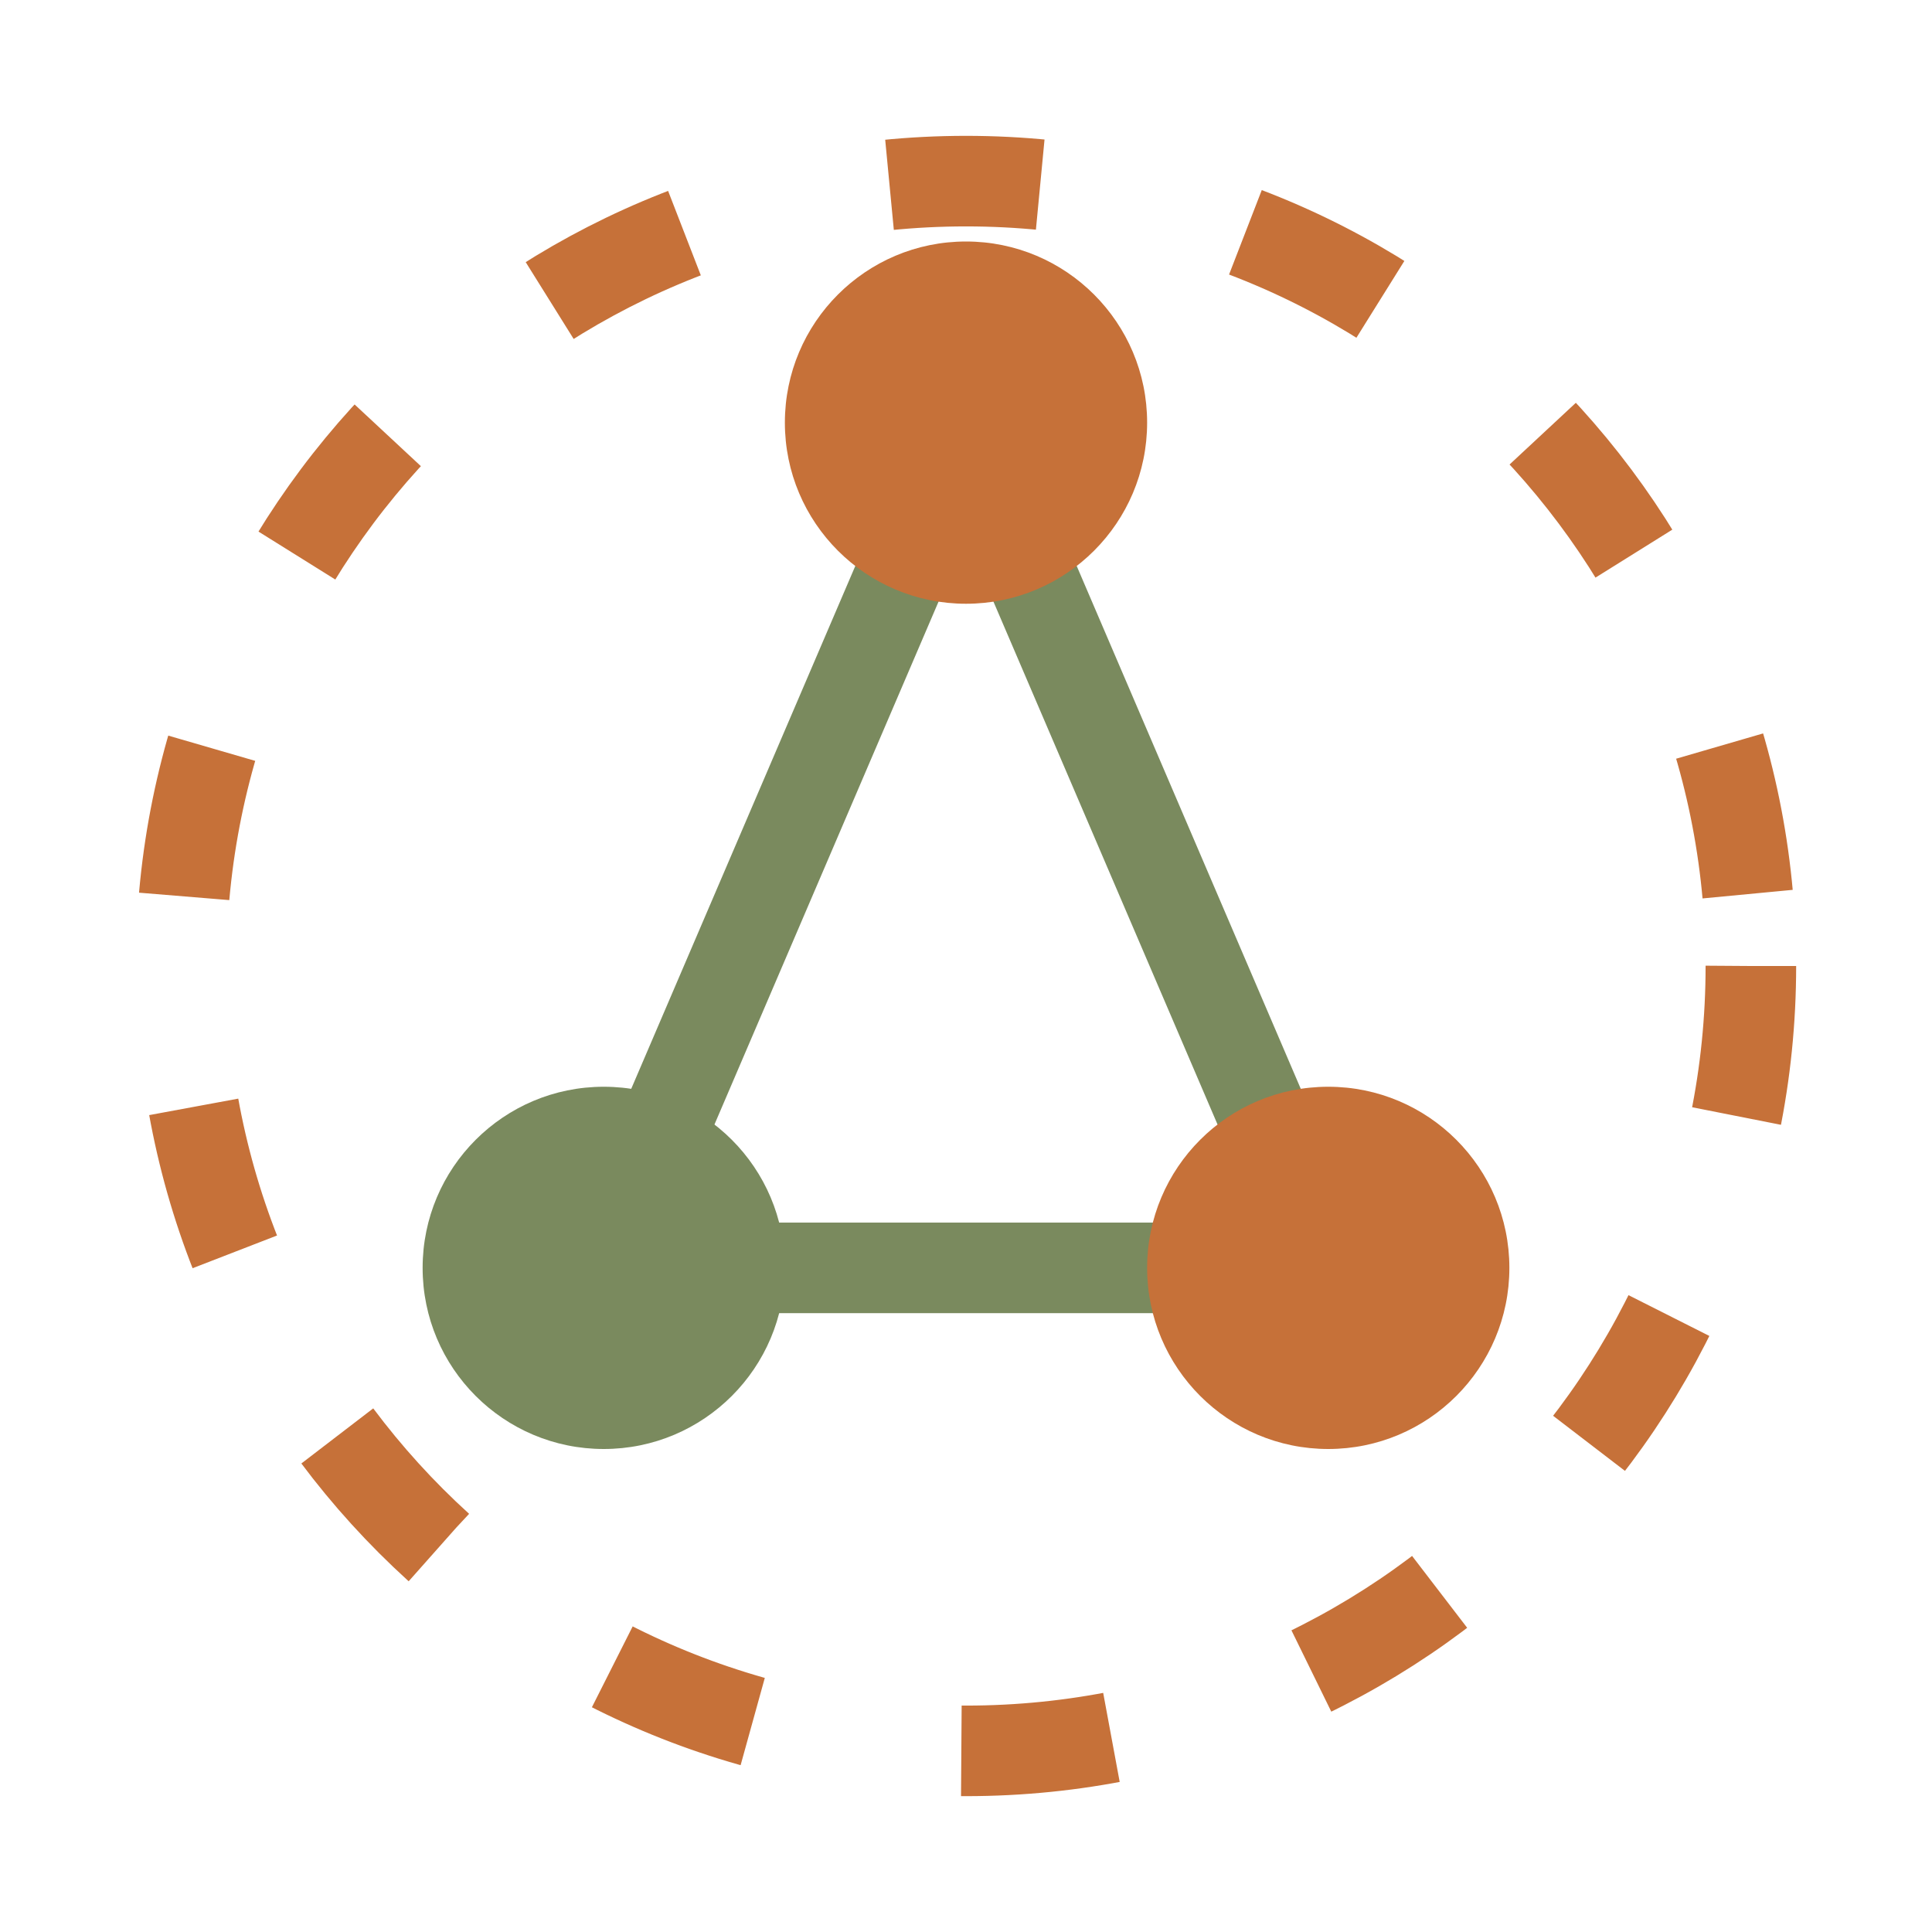
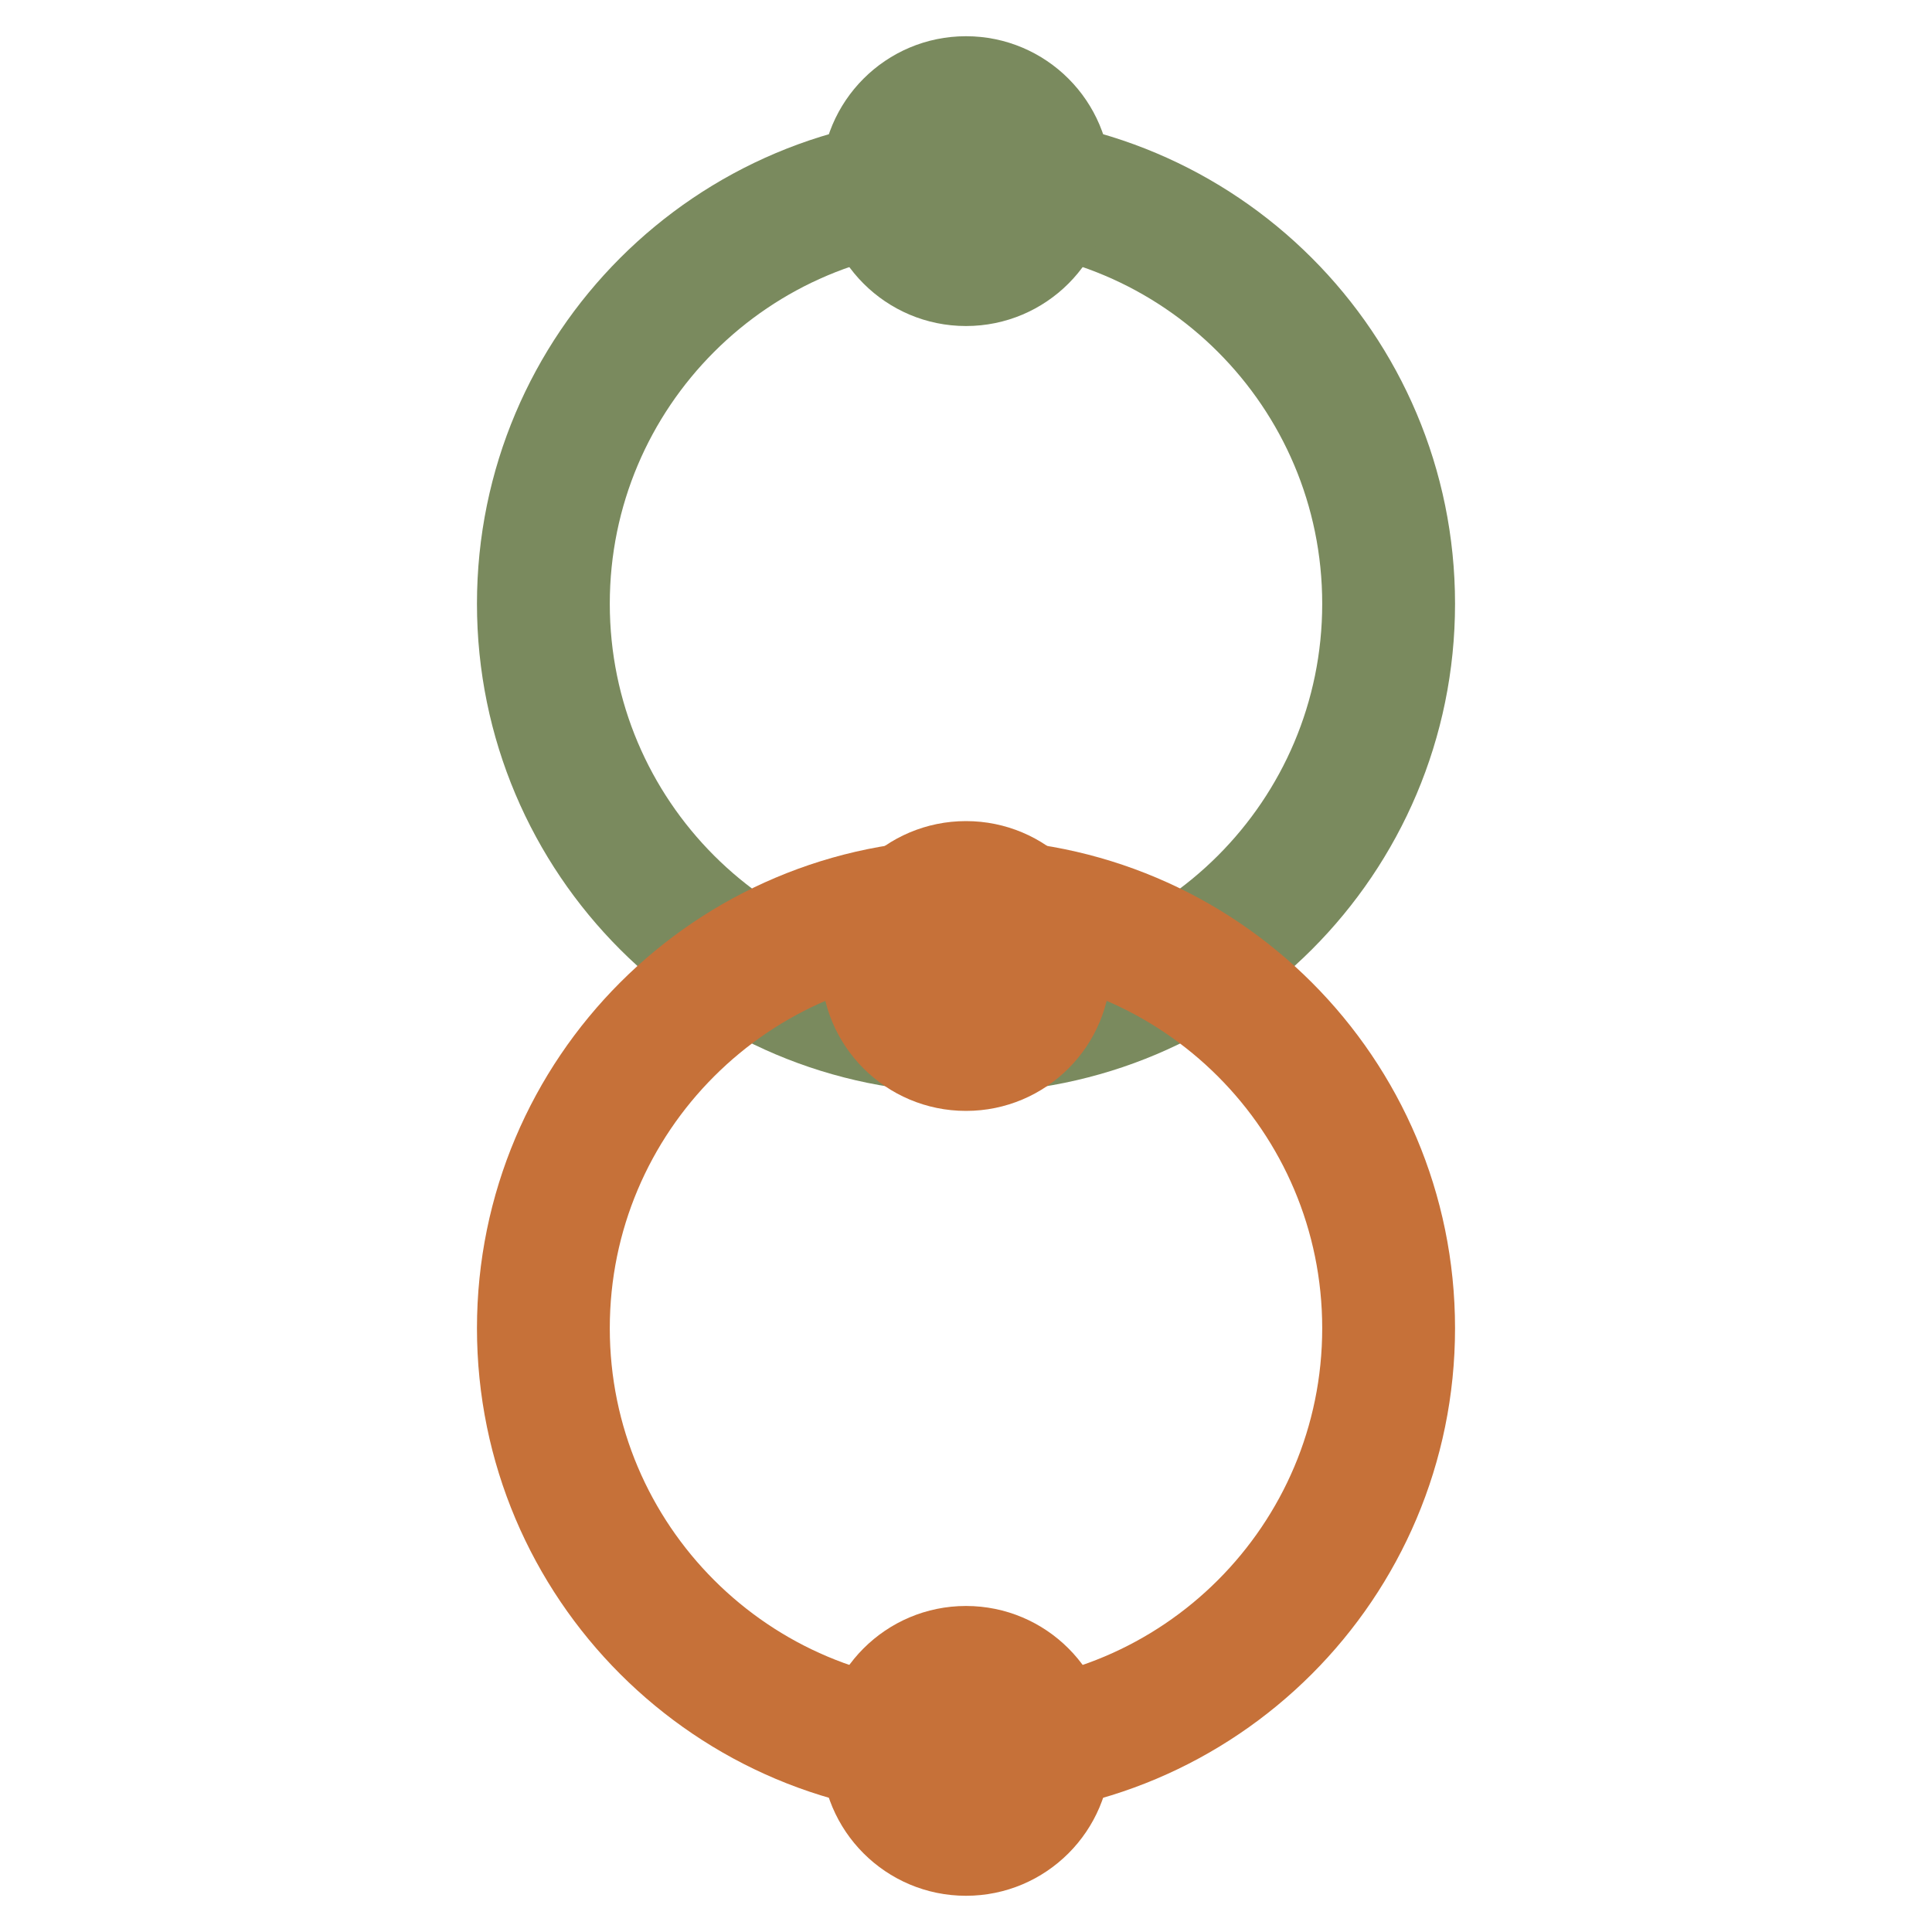
<svg xmlns="http://www.w3.org/2000/svg" viewBox="0 0 32 32" fill="none" aria-hidden="true">
-   <circle cx="16" cy="16" r="13" stroke="#c67139" stroke-width="1.5" stroke-dasharray="2.5 3.5" />
-   <line x1="16" y1="7" x2="10" y2="21" stroke="#7a8a5e" stroke-width="1.5" />
-   <line x1="16" y1="7" x2="22" y2="21" stroke="#7a8a5e" stroke-width="1.5" />
-   <line x1="10" y1="21" x2="22" y2="21" stroke="#7a8a5e" stroke-width="1.5" />
-   <circle cx="16" cy="7" r="3" fill="#c67139" />
-   <circle cx="10" cy="21" r="3" fill="#7a8a5e" />
-   <circle cx="22" cy="21" r="3" fill="#c67139" />
+   <circle cx="16" cy="10" r="7" stroke="#7a8a5e" stroke-width="2.2" />
+   <circle cx="16" cy="22" r="7" stroke="#c67139" stroke-width="2.2" />
+   <circle cx="16" cy="3" r="2.4" fill="#7a8a5e" />
+   <circle cx="16" cy="16" r="2.4" fill="#c67139" />
+   <circle cx="16" cy="29" r="2.4" fill="#c67139" />
</svg>
